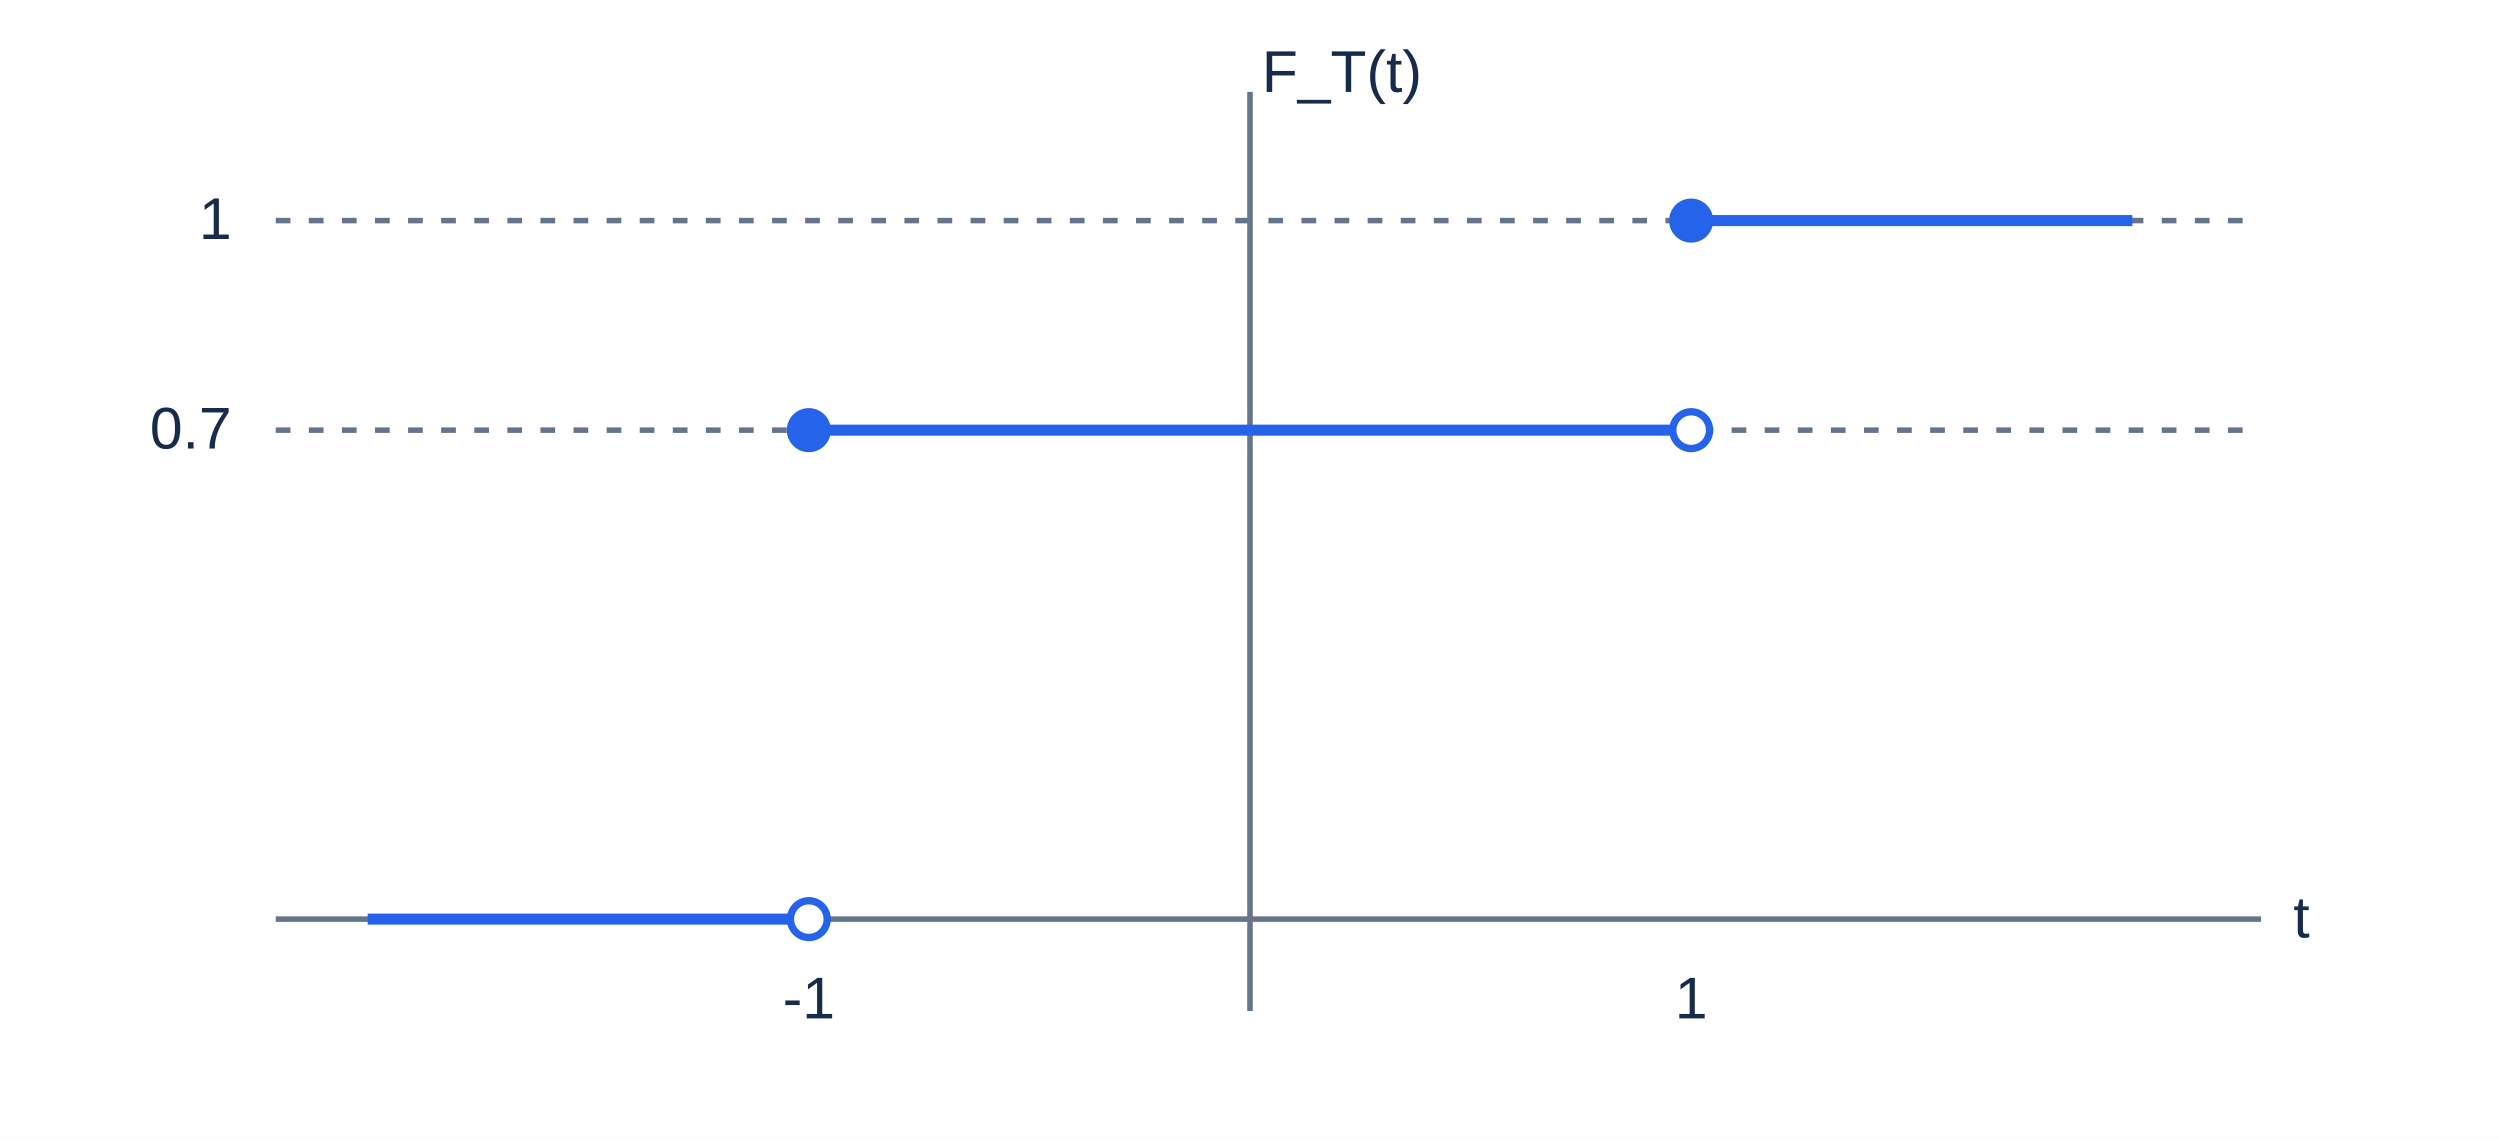
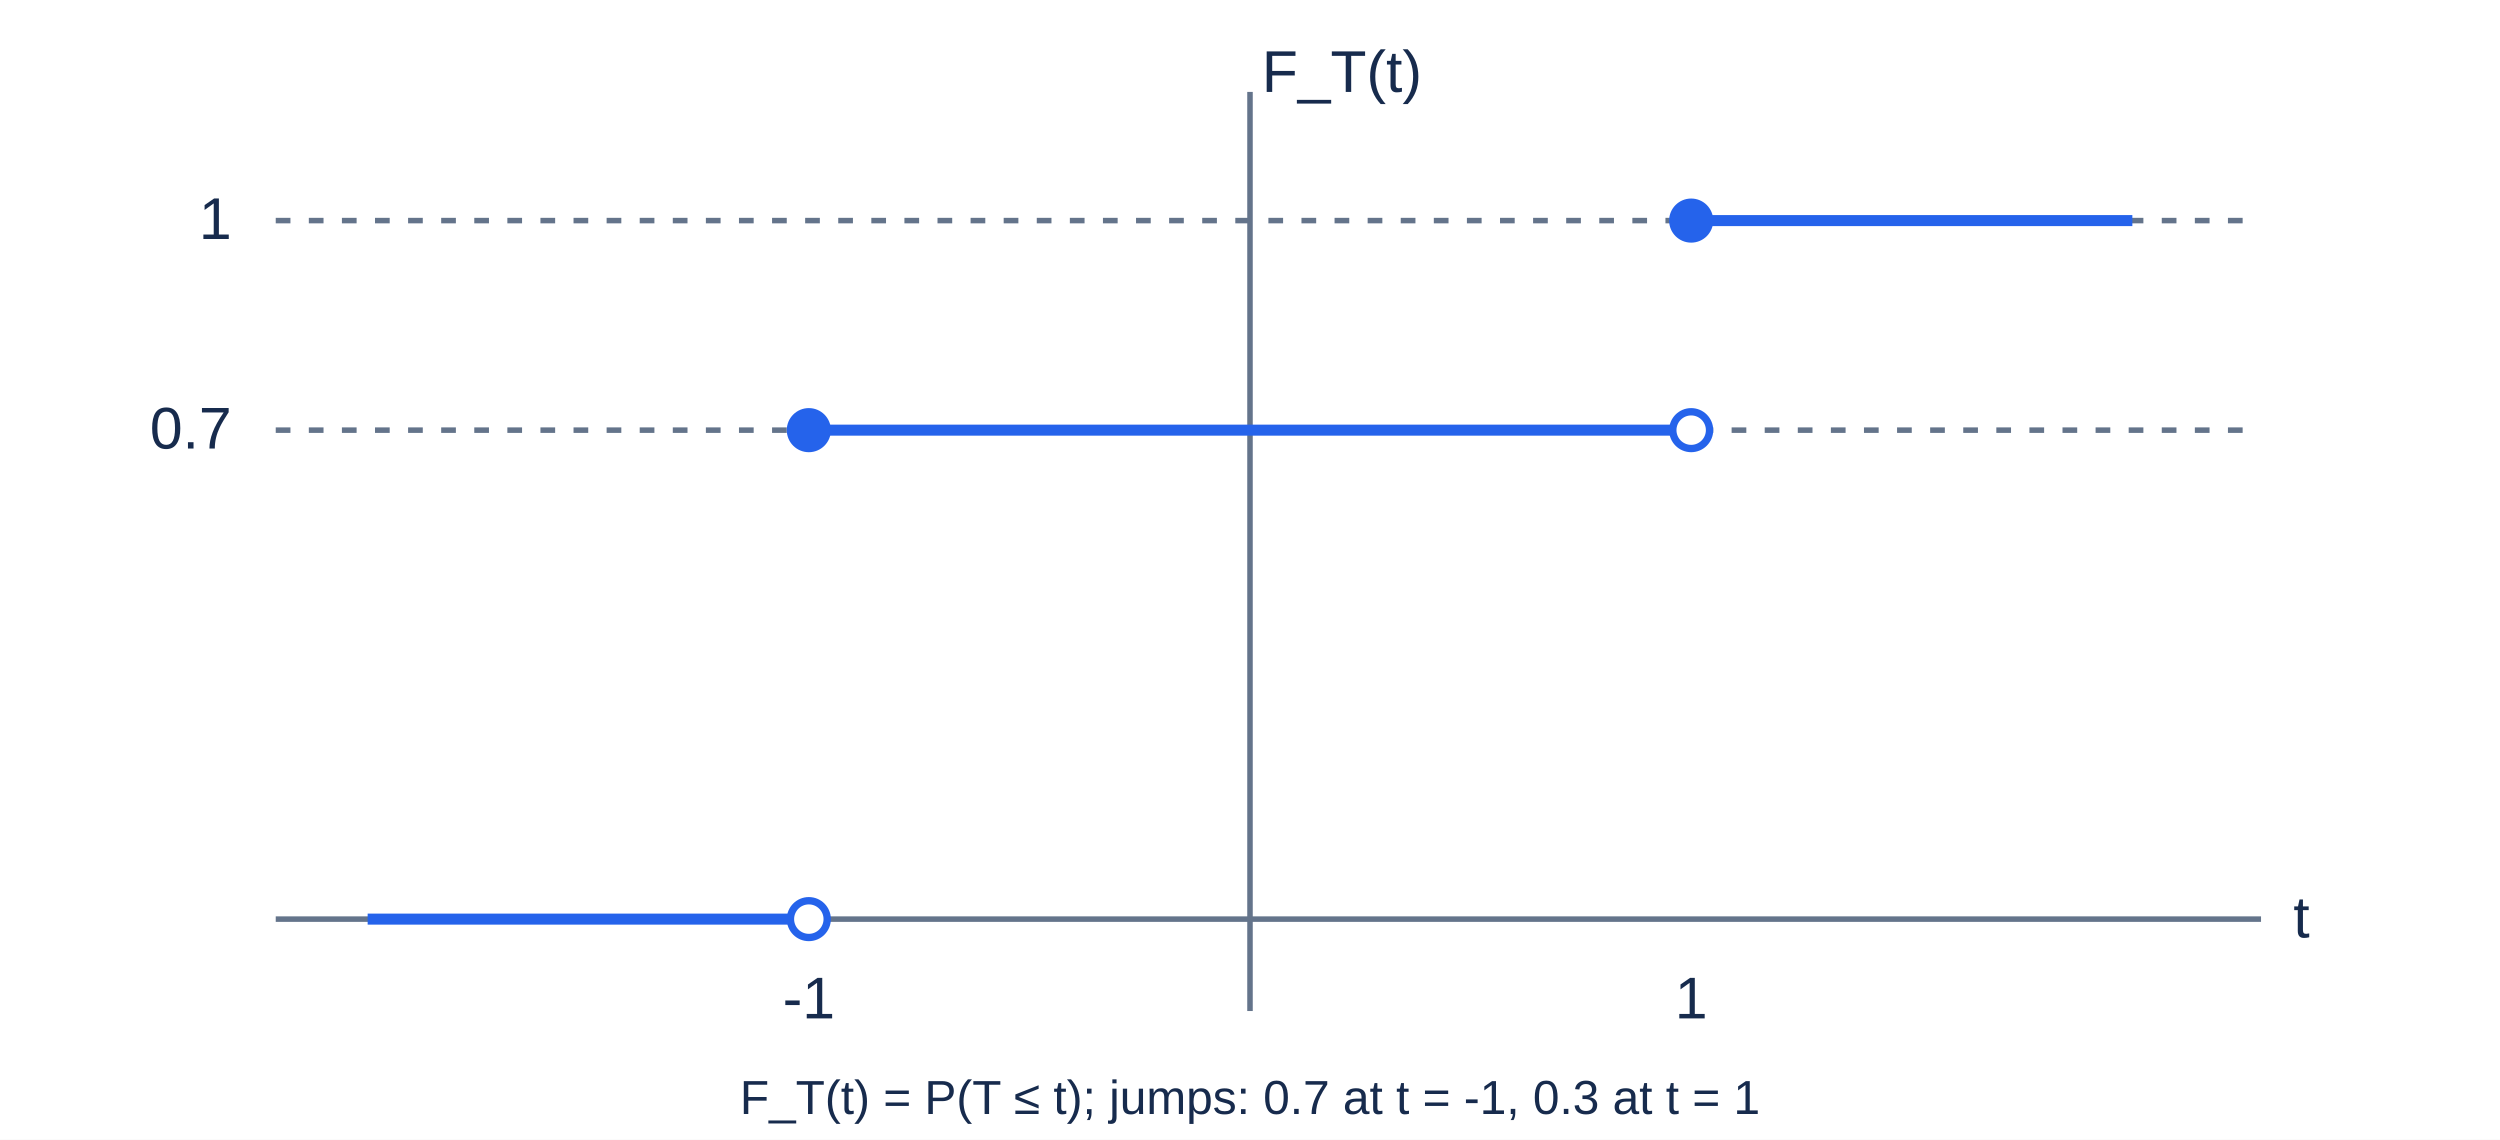
- <svg xmlns="http://www.w3.org/2000/svg" viewBox="0 0 680 310" role="img" aria-label="CDF of T">
-   <rect width="680" height="310" fill="white" />
+ <svg xmlns="http://www.w3.org/2000/svg" viewBox="0 0 680 310" width="680" height="310" role="img" aria-labelledby="title description">
+   <rect width="100%" height="100%" fill="white" />
  <g font-family="Arial, sans-serif" font-size="16" fill="#172b4d">
-     <line x1="75" y1="250" x2="615" y2="250" stroke="#64748b" stroke-width="1.5" stroke-dasharray="" />
-     <line x1="340" y1="275" x2="340" y2="25" stroke="#64748b" stroke-width="1.5" stroke-dasharray="" />
-     <text x="626" y="255" text-anchor="middle" font-size="16">t</text>
-     <text x="365" y="25" text-anchor="middle" font-size="16">F_T(t)</text>
-     <line x1="75" y1="117.0" x2="610" y2="117.0" stroke="#64748b" stroke-width="1.5" stroke-dasharray="4 5" />
-     <text x="63" y="122.0" text-anchor="end" font-size="16">0.7</text>
-     <line x1="75" y1="60" x2="610" y2="60" stroke="#64748b" stroke-width="1.5" stroke-dasharray="4 5" />
-     <text x="63" y="65" text-anchor="end" font-size="16">1</text>
-     <text x="220" y="277" text-anchor="middle" font-size="16">-1</text>
-     <text x="460" y="277" text-anchor="middle" font-size="16">1</text>
-     <line x1="100" y1="250" x2="220" y2="250" stroke="#2563eb" stroke-width="3" stroke-dasharray="" />
-     <line x1="220" y1="117.0" x2="460" y2="117.0" stroke="#2563eb" stroke-width="3" stroke-dasharray="" />
-     <line x1="460" y1="60" x2="580" y2="60" stroke="#2563eb" stroke-width="3" stroke-dasharray="" />
-     <circle cx="220" cy="250" r="5" fill="white" stroke="#2563eb" stroke-width="2" />
-     <circle cx="460" cy="117.0" r="5" fill="white" stroke="#2563eb" stroke-width="2" />
-     <circle cx="220" cy="117.0" r="5" fill="#2563eb" stroke="#2563eb" stroke-width="2" />
-     <circle cx="460" cy="60" r="5" fill="#2563eb" stroke="#2563eb" stroke-width="2" />
+     <line id="decoration-1" x1="75" y1="250" x2="615" y2="250" stroke="#64748b" stroke-width="1.5" />
+     <line id="decoration-2" x1="340" y1="275" x2="340" y2="25" stroke="#64748b" stroke-width="1.5" />
+     <text id="decoration-3" x="626" y="255" text-anchor="middle">t</text>
+     <text id="decoration-4" x="365" y="25" text-anchor="middle">F_T(t)</text>
+     <line id="cdf-guide-0" x1="75" y1="117" x2="610" y2="117" stroke="#64748b" stroke-width="1.5" stroke-dasharray="4 5" />
+     <text id="cdf-level-label-0" x="63" y="122" text-anchor="end">0.7</text>
+     <line id="cdf-guide-1" x1="75" y1="60" x2="610" y2="60" stroke="#64748b" stroke-width="1.5" stroke-dasharray="4 5" />
+     <text id="cdf-level-label-1" x="63" y="65" text-anchor="end">1</text>
+     <text id="cdf-support-label-0" x="220" y="277" text-anchor="middle">-1</text>
+     <text id="cdf-support-label-1" x="460" y="277" text-anchor="middle">1</text>
+     <line id="cdf-step-0" x1="100" y1="250" x2="220" y2="250" stroke="#2563eb" stroke-width="3" />
+     <line id="cdf-step-1" x1="220" y1="117" x2="460" y2="117" stroke="#2563eb" stroke-width="3" />
+     <line id="cdf-step-2" x1="460" y1="60" x2="580" y2="60" stroke="#2563eb" stroke-width="3" />
+     <circle id="cdf-open-0" cx="220" cy="250" r="5" fill="white" stroke="#2563eb" stroke-width="2" />
+     <circle id="cdf-closed-0" cx="220" cy="117" r="5" fill="#2563eb" stroke="#2563eb" stroke-width="2" />
+     <circle id="cdf-open-1" cx="460" cy="117" r="5" fill="white" stroke="#2563eb" stroke-width="2" />
+     <circle id="cdf-closed-1" cx="460" cy="60" r="5" fill="#2563eb" stroke="#2563eb" stroke-width="2" />
+     <text id="caption" x="340" y="303" text-anchor="middle" font-size="13">F_T(t) = P(T ≤ t); jumps: 0.7 at t = -1, 0.3 at t = 1</text>
  </g>
</svg>
